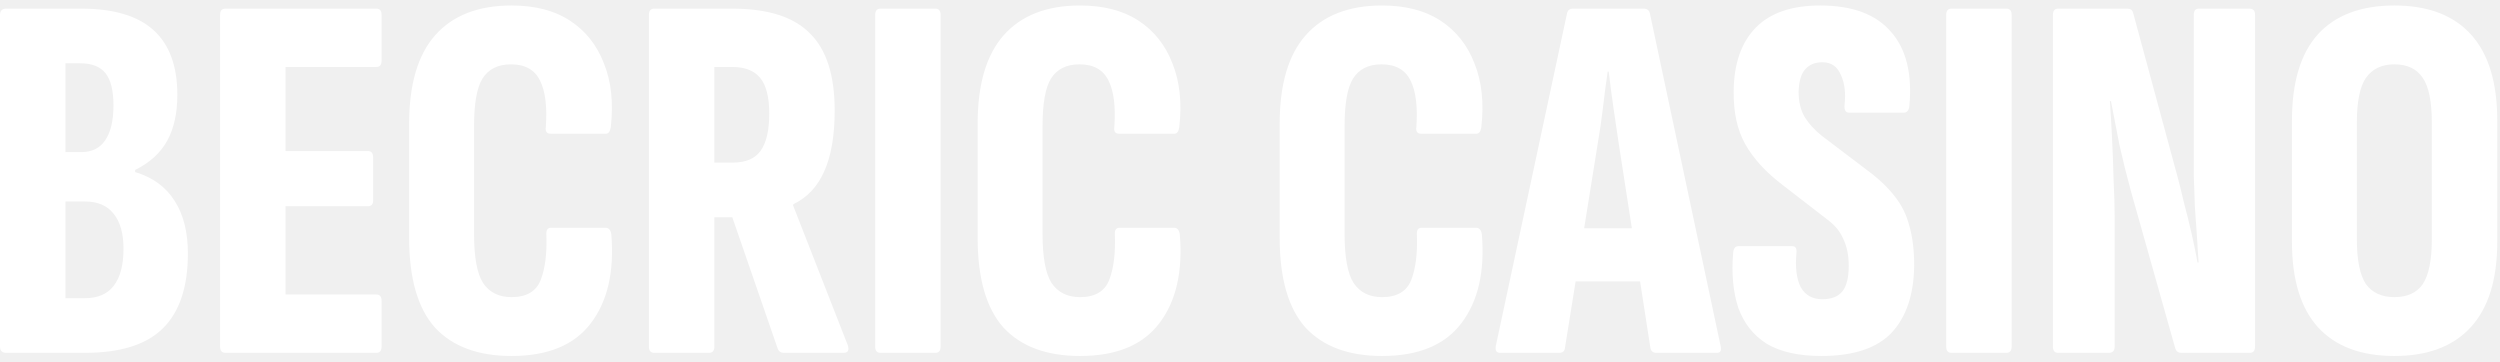
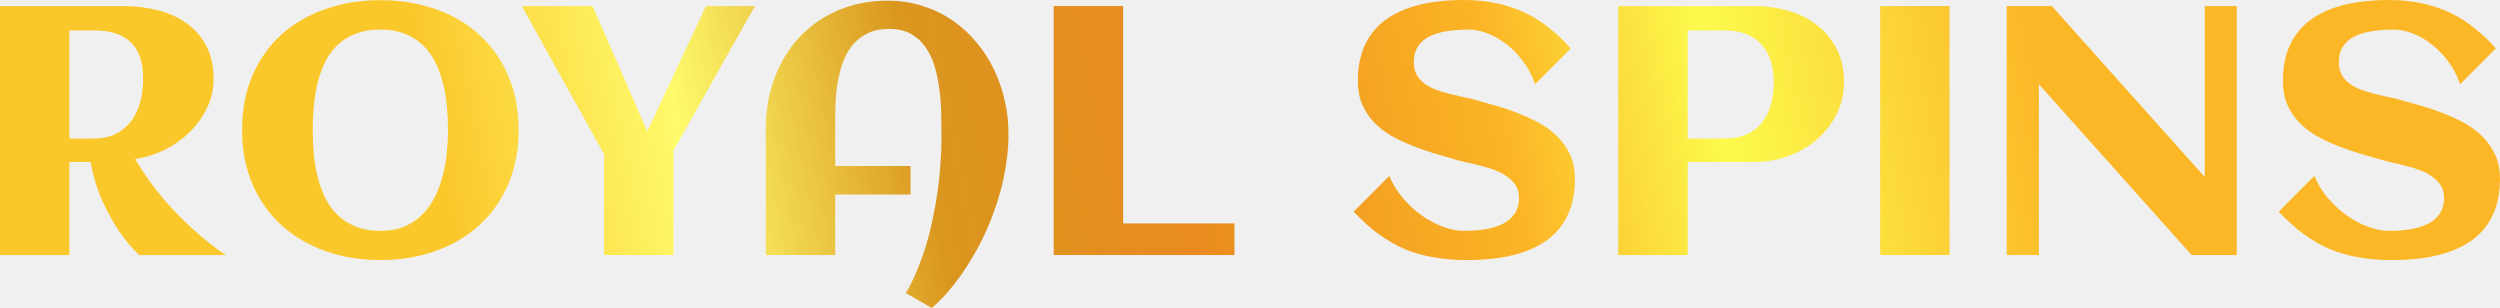
- <svg xmlns="http://www.w3.org/2000/svg" width="249" height="36" viewBox="0 0 249 36" fill="none">
-   <path d="M0.631 35.142C0.21 35.142 0 34.933 0 34.514V1.489C0 1.07 0.21 0.861 0.631 0.861H8.095C11.319 0.861 13.72 1.576 15.297 3.007C16.874 4.437 17.663 6.583 17.663 9.444C17.663 11.259 17.33 12.776 16.664 13.998C15.998 15.219 14.929 16.196 13.457 16.928V17.138C15.21 17.661 16.524 18.621 17.4 20.016C18.276 21.377 18.714 23.122 18.714 25.25C18.714 28.6 17.873 31.095 16.191 32.734C14.544 34.339 11.968 35.142 8.463 35.142H0.631ZM6.518 29.699H8.463C9.725 29.699 10.671 29.298 11.302 28.495C11.968 27.658 12.301 26.419 12.301 24.779C12.301 23.244 11.968 22.075 11.302 21.273C10.671 20.47 9.725 20.069 8.463 20.069H6.518V29.699ZM6.518 15.149H8.095C9.147 15.149 9.935 14.765 10.461 13.998C11.022 13.195 11.302 12.026 11.302 10.491C11.302 9.026 11.039 7.961 10.514 7.298C9.988 6.635 9.147 6.304 7.99 6.304H6.518V15.149Z" fill="white" />
-   <path d="M22.446 35.142C22.095 35.142 21.92 34.933 21.92 34.514V1.489C21.92 1.07 22.095 0.861 22.446 0.861H37.48C37.831 0.861 38.006 1.07 38.006 1.489V6.042C38.006 6.461 37.831 6.67 37.48 6.67H28.439V15.044H36.639C36.989 15.044 37.165 15.254 37.165 15.672V19.964C37.165 20.348 36.989 20.54 36.639 20.54H28.439V29.332H37.48C37.831 29.332 38.006 29.542 38.006 29.96V34.514C38.006 34.933 37.831 35.142 37.48 35.142H22.446Z" fill="white" />
-   <path d="M50.949 35.456C47.619 35.456 45.078 34.514 43.326 32.63C41.609 30.711 40.75 27.727 40.75 23.68V12.323C40.75 8.415 41.609 5.484 43.326 3.53C45.078 1.541 47.619 0.547 50.949 0.547C53.297 0.547 55.242 1.053 56.783 2.065C58.325 3.077 59.447 4.49 60.148 6.304C60.884 8.118 61.111 10.247 60.831 12.689C60.761 13.108 60.603 13.317 60.358 13.317H54.839C54.453 13.317 54.295 13.09 54.365 12.637C54.506 10.613 54.313 9.078 53.787 8.031C53.261 6.949 52.298 6.409 50.896 6.409C49.599 6.409 48.653 6.88 48.057 7.822C47.497 8.729 47.216 10.299 47.216 12.532V23.314C47.216 25.616 47.514 27.239 48.11 28.181C48.741 29.123 49.687 29.594 50.949 29.594C52.42 29.594 53.384 29.036 53.84 27.919C54.295 26.768 54.488 25.25 54.418 23.366C54.383 22.912 54.541 22.686 54.891 22.686H60.306C60.621 22.686 60.814 22.895 60.884 23.314C61.199 27.047 60.516 30.013 58.834 32.211C57.187 34.374 54.558 35.456 50.949 35.456Z" fill="white" />
-   <path d="M65.157 35.142C64.806 35.142 64.631 34.933 64.631 34.514V1.489C64.631 1.07 64.806 0.861 65.157 0.861H72.937C76.476 0.861 79.052 1.681 80.664 3.321C82.311 4.926 83.135 7.49 83.135 11.014C83.135 13.527 82.784 15.55 82.084 17.085C81.418 18.586 80.401 19.668 79.035 20.33L78.982 20.435L84.449 34.409C84.589 34.898 84.449 35.142 84.029 35.142H78.088C77.773 35.142 77.563 35.002 77.458 34.723L72.937 21.639H71.15V34.514C71.15 34.933 70.974 35.142 70.624 35.142H65.157ZM71.15 16.196H72.99C74.286 16.196 75.215 15.794 75.775 14.992C76.336 14.19 76.617 12.968 76.617 11.328C76.617 9.688 76.319 8.502 75.723 7.769C75.127 7.037 74.198 6.67 72.937 6.67H71.15V16.196Z" fill="white" />
-   <path d="M87.693 35.142C87.343 35.142 87.168 34.933 87.168 34.514V1.489C87.168 1.07 87.343 0.861 87.693 0.861H93.16C93.511 0.861 93.686 1.07 93.686 1.489V34.514C93.686 34.933 93.511 35.142 93.16 35.142H87.693Z" fill="white" />
-   <path d="M107.571 35.456C104.242 35.456 101.701 34.514 99.949 32.63C98.232 30.711 97.373 27.727 97.373 23.68V12.323C97.373 8.415 98.232 5.484 99.949 3.53C101.701 1.541 104.242 0.547 107.571 0.547C109.919 0.547 111.864 1.053 113.406 2.065C114.948 3.077 116.07 4.49 116.771 6.304C117.507 8.118 117.734 10.247 117.454 12.689C117.384 13.108 117.226 13.317 116.981 13.317H111.461C111.076 13.317 110.918 13.09 110.988 12.637C111.128 10.613 110.936 9.078 110.41 8.031C109.884 6.949 108.921 6.409 107.519 6.409C106.222 6.409 105.276 6.88 104.68 7.822C104.12 8.729 103.839 10.299 103.839 12.532V23.314C103.839 25.616 104.137 27.239 104.733 28.181C105.364 29.123 106.31 29.594 107.571 29.594C109.043 29.594 110.007 29.036 110.463 27.919C110.918 26.768 111.111 25.25 111.041 23.366C111.006 22.912 111.164 22.686 111.514 22.686H116.928C117.244 22.686 117.437 22.895 117.507 23.314C117.822 27.047 117.139 30.013 115.457 32.211C113.809 34.374 111.181 35.456 107.571 35.456Z" fill="white" />
-   <path d="M137.654 35.456C134.325 35.456 131.784 34.514 130.032 32.63C128.314 30.711 127.456 27.727 127.456 23.68V12.323C127.456 8.415 128.314 5.484 130.032 3.53C131.784 1.541 134.325 0.547 137.654 0.547C140.002 0.547 141.947 1.053 143.489 2.065C145.031 3.077 146.152 4.49 146.853 6.304C147.589 8.118 147.817 10.247 147.537 12.689C147.467 13.108 147.309 13.317 147.064 13.317H141.544C141.158 13.317 141.001 13.09 141.071 12.637C141.211 10.613 141.018 9.078 140.493 8.031C139.967 6.949 139.003 6.409 137.601 6.409C136.305 6.409 135.359 6.88 134.763 7.822C134.202 8.729 133.922 10.299 133.922 12.532V23.314C133.922 25.616 134.22 27.239 134.815 28.181C135.446 29.123 136.392 29.594 137.654 29.594C139.126 29.594 140.09 29.036 140.545 27.919C141.001 26.768 141.193 25.25 141.123 23.366C141.088 22.912 141.246 22.686 141.597 22.686H147.011C147.326 22.686 147.519 22.895 147.589 23.314C147.905 27.047 147.221 30.013 145.539 32.211C143.892 34.374 141.264 35.456 137.654 35.456Z" fill="white" />
-   <path d="M149.4 35.142C149.05 35.142 148.91 34.915 148.98 34.462L156.076 1.332C156.146 1.018 156.339 0.861 156.655 0.861H163.699C164.049 0.861 164.259 1.018 164.329 1.332L171.374 34.462C171.479 34.915 171.356 35.142 171.006 35.142H164.96C164.645 35.142 164.452 34.985 164.382 34.671L161.228 14.312C161.053 13.125 160.878 11.939 160.702 10.753C160.527 9.531 160.369 8.328 160.229 7.141H160.124C159.949 8.328 159.791 9.531 159.651 10.753C159.511 11.939 159.336 13.143 159.125 14.364L155.866 34.671C155.831 34.985 155.638 35.142 155.288 35.142H149.4ZM155.971 28.024L156.865 22.738H163.331L164.329 28.024H155.971Z" fill="white" />
-   <path d="M181.4 35.456C179.157 35.456 177.352 35.055 175.985 34.252C174.654 33.415 173.708 32.228 173.147 30.693C172.621 29.123 172.446 27.291 172.621 25.198C172.656 24.744 172.831 24.517 173.147 24.517H178.509C178.824 24.517 178.964 24.727 178.929 25.145C178.789 26.611 178.929 27.762 179.35 28.6C179.805 29.402 180.524 29.803 181.505 29.803C182.416 29.803 183.082 29.542 183.503 29.018C183.923 28.495 184.133 27.64 184.133 26.454C184.133 25.442 183.958 24.57 183.608 23.837C183.292 23.069 182.749 22.407 181.978 21.848L177.51 18.394C175.863 17.138 174.636 15.794 173.83 14.364C173.024 12.933 172.639 11.154 172.674 9.026C172.709 6.304 173.445 4.21 174.882 2.745C176.318 1.28 178.456 0.547 181.295 0.547C184.484 0.547 186.832 1.419 188.339 3.164C189.846 4.873 190.459 7.316 190.179 10.491C190.144 10.979 189.951 11.224 189.6 11.224H184.186C183.836 11.224 183.678 10.979 183.713 10.491C183.853 9.27 183.73 8.258 183.345 7.455C182.994 6.618 182.381 6.199 181.505 6.199C180.769 6.199 180.191 6.444 179.77 6.932C179.385 7.386 179.175 8.118 179.14 9.13C179.14 10.142 179.35 10.997 179.77 11.695C180.191 12.358 180.752 12.968 181.452 13.527L185.868 16.876C187.06 17.748 188.006 18.638 188.707 19.545C189.408 20.418 189.898 21.412 190.179 22.529C190.494 23.61 190.652 24.919 190.652 26.454C190.617 29.35 189.863 31.583 188.391 33.153C186.919 34.688 184.589 35.456 181.4 35.456Z" fill="white" />
-   <path d="M194.368 35.142C194.018 35.142 193.842 34.933 193.842 34.514V1.489C193.842 1.07 194.018 0.861 194.368 0.861H199.835C200.186 0.861 200.361 1.07 200.361 1.489V34.514C200.361 34.933 200.186 35.142 199.835 35.142H194.368Z" fill="white" />
-   <path d="M204.994 35.142C204.644 35.142 204.469 34.933 204.469 34.514V1.489C204.469 1.07 204.644 0.861 204.994 0.861H211.881C212.196 0.861 212.389 1 212.459 1.28L216.77 17.19C217.015 18.062 217.26 19.039 217.506 20.121C217.786 21.168 218.049 22.232 218.294 23.314C218.539 24.395 218.732 25.337 218.872 26.14H218.977C218.942 25.442 218.89 24.605 218.82 23.628C218.75 22.651 218.68 21.639 218.609 20.592C218.574 19.545 218.539 18.534 218.504 17.557C218.504 16.58 218.504 15.742 218.504 15.044V1.437C218.504 1.053 218.68 0.861 219.03 0.861H224.024C224.409 0.861 224.602 1.053 224.602 1.437V34.514C224.602 34.933 224.427 35.142 224.076 35.142H217.243C216.962 35.142 216.77 35.002 216.664 34.723L212.249 19.074C211.828 17.539 211.443 15.986 211.092 14.416C210.777 12.811 210.497 11.363 210.251 10.072H210.146C210.216 11.084 210.286 12.288 210.356 13.684C210.426 15.079 210.479 16.492 210.514 17.923C210.584 19.319 210.619 20.522 210.619 21.534V34.514C210.619 34.933 210.426 35.142 210.041 35.142H204.994Z" fill="white" />
-   <path d="M238.477 35.456C235.147 35.456 232.607 34.496 230.854 32.577C229.137 30.658 228.279 27.832 228.279 24.099V12.009C228.279 8.206 229.137 5.344 230.854 3.425C232.607 1.506 235.147 0.547 238.477 0.547C241.806 0.547 244.347 1.506 246.099 3.425C247.851 5.344 248.727 8.206 248.727 12.009V24.099C248.727 27.832 247.851 30.658 246.099 32.577C244.347 34.496 241.806 35.456 238.477 35.456ZM238.477 29.594C239.773 29.594 240.72 29.158 241.315 28.286C241.911 27.379 242.209 25.896 242.209 23.837V12.218C242.209 10.125 241.911 8.642 241.315 7.769C240.72 6.862 239.773 6.409 238.477 6.409C237.215 6.409 236.269 6.862 235.638 7.769C235.042 8.642 234.744 10.125 234.744 12.218V23.837C234.744 25.896 235.042 27.379 235.638 28.286C236.269 29.158 237.215 29.594 238.477 29.594Z" fill="white" />
+ <svg xmlns="http://www.w3.org/2000/svg" width="276" height="34" viewBox="0 0 276 34" fill="none">
+   <path d="M7.661 28.158H0V0.668H13.663C14.95 0.668 16.191 0.821 17.387 1.126C18.584 1.419 19.639 1.89 20.552 2.539C21.479 3.175 22.212 4.003 22.752 5.021C23.306 6.039 23.582 7.273 23.582 8.724C23.582 9.857 23.338 10.926 22.849 11.931C22.373 12.924 21.73 13.815 20.919 14.604C20.121 15.38 19.201 16.03 18.159 16.551C17.117 17.061 16.037 17.398 14.917 17.563C15.419 18.403 15.94 19.199 16.48 19.95C17.034 20.7 17.587 21.407 18.14 22.069C18.706 22.718 19.266 23.322 19.819 23.882C20.372 24.429 20.9 24.932 21.401 25.39C22.585 26.459 23.756 27.382 24.914 28.158H15.361C14.589 27.433 13.856 26.561 13.161 25.543C12.569 24.677 11.971 23.608 11.367 22.336C10.775 21.05 10.318 19.568 9.996 17.888H7.661V28.158ZM15.805 8.724C15.805 6.879 15.348 5.523 14.435 4.658C13.534 3.793 12.177 3.36 10.363 3.36H7.661V15.291H10.363C11.328 15.291 12.151 15.113 12.833 14.757C13.528 14.388 14.094 13.904 14.531 13.306C14.969 12.695 15.29 11.995 15.496 11.206C15.702 10.417 15.805 9.59 15.805 8.724Z" fill="url(#paint0_linear_2740_15551)" />
+   <path d="M57.257 14.375C57.257 16.59 56.871 18.588 56.099 20.369C55.327 22.139 54.26 23.64 52.896 24.875C51.532 26.109 49.917 27.058 48.052 27.719C46.187 28.381 44.167 28.712 41.992 28.712C39.818 28.712 37.798 28.381 35.933 27.719C34.067 27.058 32.453 26.109 31.089 24.875C29.725 23.64 28.657 22.139 27.886 20.369C27.114 18.588 26.728 16.59 26.728 14.375C26.728 12.122 27.107 10.111 27.866 8.342C28.638 6.561 29.7 5.059 31.05 3.837C32.414 2.603 34.029 1.661 35.894 1.012C37.76 0.35 39.792 0.019 41.992 0.019C44.192 0.019 46.225 0.35 48.091 1.012C49.956 1.661 51.564 2.603 52.915 3.837C54.279 5.059 55.34 6.561 56.099 8.342C56.871 10.111 57.257 12.122 57.257 14.375ZM49.461 14.375C49.461 13.535 49.422 12.676 49.345 11.798C49.268 10.92 49.126 10.067 48.92 9.24C48.715 8.412 48.431 7.636 48.071 6.911C47.724 6.185 47.274 5.555 46.721 5.021C46.167 4.474 45.498 4.047 44.714 3.742C43.941 3.424 43.035 3.264 41.992 3.264C40.938 3.264 40.018 3.424 39.233 3.742C38.448 4.047 37.779 4.467 37.226 5.002C36.673 5.536 36.222 6.166 35.875 6.892C35.528 7.617 35.251 8.393 35.045 9.221C34.852 10.035 34.717 10.888 34.64 11.779C34.563 12.657 34.524 13.522 34.524 14.375C34.524 15.215 34.563 16.074 34.64 16.952C34.717 17.83 34.859 18.683 35.065 19.51C35.27 20.325 35.547 21.095 35.894 21.82C36.255 22.546 36.711 23.182 37.264 23.729C37.818 24.264 38.48 24.69 39.252 25.008C40.037 25.327 40.95 25.486 41.992 25.486C43.009 25.486 43.897 25.327 44.656 25.008C45.415 24.677 46.071 24.238 46.624 23.691C47.177 23.131 47.634 22.488 47.994 21.763C48.367 21.025 48.657 20.248 48.862 19.434C49.081 18.607 49.236 17.76 49.326 16.895C49.416 16.03 49.461 15.19 49.461 14.375Z" fill="url(#paint1_linear_2740_15551)" />
+   <path d="M83.348 0.668L74.355 16.609V28.158H66.694V17.029L57.605 0.668H65.42L71.46 14.49L77.945 0.668H83.348Z" fill="url(#paint2_linear_2740_15551)" />
+   <path d="M111.33 15.005V15.368C111.304 16.437 111.189 17.544 110.983 18.689C110.79 19.835 110.513 20.98 110.153 22.126C109.793 23.271 109.362 24.404 108.86 25.524C108.358 26.644 107.792 27.713 107.162 28.731C106.544 29.762 105.875 30.723 105.155 31.614C104.434 32.517 103.675 33.313 102.878 34L100.002 32.358C100.453 31.607 100.858 30.786 101.218 29.896C101.591 29.017 101.926 28.095 102.221 27.128C102.517 26.16 102.768 25.168 102.974 24.149C103.193 23.131 103.373 22.119 103.514 21.114C103.656 20.109 103.759 19.122 103.823 18.155C103.9 17.175 103.939 16.246 103.939 15.368C103.939 14.681 103.933 13.904 103.92 13.039C103.92 12.161 103.868 11.27 103.765 10.366C103.675 9.462 103.521 8.584 103.302 7.732C103.083 6.866 102.755 6.096 102.318 5.422C101.893 4.747 101.34 4.206 100.658 3.799C99.989 3.392 99.153 3.188 98.15 3.188C97.262 3.188 96.496 3.341 95.853 3.646C95.223 3.939 94.682 4.34 94.232 4.849C93.795 5.345 93.441 5.924 93.171 6.586C92.913 7.248 92.708 7.948 92.553 8.686C92.412 9.412 92.315 10.15 92.264 10.901C92.225 11.639 92.206 12.339 92.206 13.001V18.327H100.523V21.477H92.206V28.158H84.544V14.184C84.544 12.186 84.866 10.328 85.509 8.61C86.153 6.892 87.06 5.403 88.23 4.143C89.414 2.87 90.829 1.877 92.476 1.165C94.136 0.439 95.982 0.076 98.014 0.076C99.391 0.076 100.678 0.274 101.874 0.668C103.083 1.05 104.183 1.585 105.174 2.272C106.165 2.946 107.046 3.754 107.818 4.696C108.603 5.625 109.252 6.643 109.767 7.751C110.294 8.858 110.693 10.029 110.963 11.263C111.234 12.498 111.356 13.745 111.33 15.005Z" fill="url(#paint3_linear_2740_15551)" />
+   <path d="M136.282 28.158H116.328V0.668H123.99V24.665H136.282V28.158Z" fill="url(#paint4_linear_2740_15551)" />
+   <path d="M173.875 19.759C173.875 20.942 173.721 21.986 173.412 22.889C173.116 23.793 172.691 24.576 172.138 25.238C171.598 25.899 170.955 26.453 170.208 26.898C169.462 27.344 168.645 27.7 167.758 27.967C166.883 28.235 165.95 28.426 164.959 28.54C163.982 28.655 162.984 28.712 161.968 28.712C160.63 28.712 159.395 28.61 158.263 28.407C157.131 28.216 156.063 27.91 155.059 27.49C154.069 27.058 153.11 26.504 152.184 25.829C151.271 25.155 150.357 24.334 149.444 23.367L153.38 19.415C153.741 20.293 154.236 21.108 154.866 21.858C155.497 22.597 156.185 23.233 156.931 23.767C157.69 24.302 158.475 24.722 159.286 25.027C160.096 25.333 160.862 25.486 161.582 25.486C162.431 25.486 163.229 25.428 163.975 25.314C164.721 25.187 165.371 24.983 165.924 24.703C166.477 24.423 166.908 24.054 167.217 23.596C167.539 23.125 167.7 22.539 167.7 21.839C167.7 21.305 167.577 20.847 167.333 20.465C167.089 20.083 166.767 19.759 166.368 19.491C165.982 19.211 165.538 18.976 165.036 18.785C164.535 18.594 164.02 18.435 163.493 18.308C162.978 18.168 162.47 18.047 161.968 17.945C161.466 17.83 161.023 17.716 160.637 17.601C159.877 17.385 159.086 17.156 158.263 16.914C157.439 16.66 156.629 16.373 155.831 16.055C155.034 15.737 154.275 15.374 153.554 14.967C152.847 14.547 152.223 14.057 151.682 13.497C151.142 12.924 150.711 12.269 150.389 11.531C150.068 10.78 149.907 9.921 149.907 8.953C149.907 7.795 150.048 6.771 150.331 5.88C150.627 4.976 151.039 4.194 151.566 3.532C152.094 2.87 152.718 2.316 153.438 1.871C154.159 1.413 154.95 1.05 155.812 0.783C156.674 0.503 157.587 0.305 158.552 0.191C159.53 0.064 160.527 0 161.544 0C162.933 0 164.194 0.127 165.326 0.382C166.471 0.636 167.526 0.999 168.491 1.47C169.456 1.941 170.337 2.507 171.135 3.169C171.945 3.818 172.704 4.544 173.412 5.345L169.475 9.297C169.166 8.381 168.735 7.553 168.182 6.815C167.642 6.077 167.037 5.447 166.368 4.925C165.699 4.391 164.998 3.984 164.265 3.704C163.531 3.411 162.824 3.264 162.142 3.264C161.254 3.264 160.437 3.328 159.691 3.455C158.945 3.57 158.301 3.767 157.761 4.047C157.234 4.314 156.822 4.684 156.526 5.154C156.23 5.613 156.082 6.185 156.082 6.873C156.082 7.42 156.192 7.884 156.41 8.266C156.629 8.648 156.918 8.972 157.279 9.24C157.652 9.507 158.07 9.73 158.533 9.908C158.996 10.073 159.472 10.22 159.961 10.347C160.463 10.474 160.952 10.589 161.428 10.691C161.917 10.78 162.36 10.882 162.759 10.996C163.531 11.212 164.342 11.441 165.191 11.683C166.04 11.925 166.876 12.211 167.7 12.542C168.523 12.861 169.308 13.23 170.054 13.65C170.8 14.07 171.456 14.572 172.022 15.158C172.588 15.73 173.039 16.399 173.373 17.162C173.708 17.913 173.875 18.779 173.875 19.759Z" fill="url(#paint5_linear_2740_15551)" />
+   <path d="M186.322 28.158H178.661V0.668H193.675C194.974 0.668 196.216 0.84 197.399 1.184C198.596 1.527 199.651 2.049 200.564 2.749C201.478 3.436 202.204 4.308 202.745 5.364C203.298 6.408 203.575 7.636 203.575 9.049C203.575 9.94 203.446 10.78 203.189 11.569C202.931 12.345 202.571 13.058 202.108 13.707C201.658 14.356 201.124 14.941 200.506 15.463C199.889 15.985 199.213 16.424 198.48 16.78C197.747 17.137 196.968 17.41 196.145 17.601C195.334 17.792 194.511 17.888 193.675 17.888H186.322V28.158ZM195.817 9.049C195.817 7.28 195.36 5.893 194.447 4.887C193.546 3.869 192.182 3.36 190.355 3.36H186.322V15.291H190.355C191.333 15.291 192.163 15.139 192.845 14.833C193.54 14.515 194.106 14.076 194.543 13.516C194.981 12.956 195.302 12.301 195.508 11.55C195.714 10.786 195.817 9.952 195.817 9.049Z" fill="url(#paint6_linear_2740_15551)" />
+   <path d="M215.231 28.158H207.569V0.668H215.231V28.158Z" fill="url(#paint7_linear_2740_15551)" />
+   <path d="M225.092 28.158H221.541V0.668H226.52L243.406 19.549V0.668H246.937V28.158H241.958L225.092 9.297V28.158Z" fill="url(#paint8_linear_2740_15551)" />
+   <path d="M276 19.759C276 20.942 275.846 21.986 275.537 22.889C275.241 23.793 274.816 24.576 274.263 25.238C273.723 25.899 273.08 26.453 272.333 26.898C271.587 27.344 270.77 27.7 269.883 27.967C269.008 28.235 268.075 28.426 267.084 28.54C266.107 28.655 265.109 28.712 264.093 28.712C262.755 28.712 261.52 28.61 260.388 28.407C259.256 28.216 258.188 27.91 257.184 27.49C256.194 27.058 255.235 26.504 254.309 25.829C253.396 25.155 252.482 24.334 251.569 23.367L255.506 19.415C255.866 20.293 256.361 21.108 256.991 21.858C257.622 22.597 258.31 23.233 259.056 23.767C259.815 24.302 260.6 24.722 261.411 25.027C262.221 25.333 262.987 25.486 263.707 25.486C264.556 25.486 265.354 25.428 266.1 25.314C266.846 25.187 267.496 24.983 268.049 24.703C268.602 24.423 269.033 24.054 269.342 23.596C269.664 23.125 269.825 22.539 269.825 21.839C269.825 21.305 269.702 20.847 269.458 20.465C269.214 20.083 268.892 19.759 268.493 19.491C268.107 19.211 267.663 18.976 267.161 18.785C266.66 18.594 266.145 18.435 265.618 18.308C265.103 18.168 264.595 18.047 264.093 17.945C263.591 17.83 263.148 17.716 262.762 17.601C262.003 17.385 261.211 17.156 260.388 16.914C259.565 16.66 258.754 16.373 257.956 16.055C257.159 15.737 256.4 15.374 255.679 14.967C254.972 14.547 254.348 14.057 253.807 13.497C253.267 12.924 252.836 12.269 252.514 11.531C252.193 10.78 252.032 9.921 252.032 8.953C252.032 7.795 252.173 6.771 252.456 5.88C252.752 4.976 253.164 4.194 253.691 3.532C254.219 2.87 254.843 2.316 255.563 1.871C256.284 1.413 257.075 1.05 257.937 0.783C258.799 0.503 259.712 0.305 260.677 0.191C261.655 0.064 262.652 0 263.669 0C265.058 0 266.319 0.127 267.451 0.382C268.596 0.636 269.651 0.999 270.616 1.47C271.581 1.941 272.462 2.507 273.26 3.169C274.07 3.818 274.829 4.544 275.537 5.345L271.6 9.297C271.291 8.381 270.86 7.553 270.307 6.815C269.767 6.077 269.162 5.447 268.493 4.925C267.824 4.391 267.123 3.984 266.39 3.704C265.656 3.411 264.949 3.264 264.267 3.264C263.379 3.264 262.562 3.328 261.816 3.455C261.07 3.57 260.427 3.767 259.886 4.047C259.359 4.314 258.947 4.684 258.651 5.154C258.355 5.613 258.207 6.185 258.207 6.873C258.207 7.42 258.317 7.884 258.535 8.266C258.754 8.648 259.043 8.972 259.404 9.24C259.777 9.507 260.195 9.73 260.658 9.908C261.121 10.073 261.597 10.22 262.086 10.347C262.588 10.474 263.077 10.589 263.553 10.691C264.042 10.78 264.486 10.882 264.884 10.996C265.656 11.212 266.467 11.441 267.316 11.683C268.165 11.925 269.001 12.211 269.825 12.542C270.648 12.861 271.433 13.23 272.179 13.65C272.925 14.07 273.581 14.572 274.147 15.158C274.713 15.73 275.164 16.399 275.498 17.162C275.833 17.913 276 18.779 276 19.759Z" fill="url(#paint9_linear_2740_15551)" />
+   <defs>
+     <linearGradient id="paint0_linear_2740_15551" x1="52.134" y1="34" x2="223.726" y2="-0.689" gradientUnits="userSpaceOnUse">
+       <stop stop-color="#FBC82C" />
+       <stop offset="0.15" stop-color="#FEFB6C" />
+       <stop offset="0.3" stop-color="#DA961E" />
+       <stop offset="0.455" stop-color="#E98B1F" />
+       <stop offset="0.66" stop-color="#FCB525" />
+       <stop offset="0.795" stop-color="#FCFB4D" />
+       <stop offset="1" stop-color="#FCB726" />
+     </linearGradient>
+     <linearGradient id="paint1_linear_2740_15551" x1="52.134" y1="34" x2="223.726" y2="-0.689" gradientUnits="userSpaceOnUse">
+       <stop stop-color="#FBC82C" />
+       <stop offset="0.15" stop-color="#FEFB6C" />
+       <stop offset="0.3" stop-color="#DA961E" />
+       <stop offset="0.455" stop-color="#E98B1F" />
+       <stop offset="0.66" stop-color="#FCB525" />
+       <stop offset="0.795" stop-color="#FCFB4D" />
+       <stop offset="1" stop-color="#FCB726" />
+     </linearGradient>
+     <linearGradient id="paint2_linear_2740_15551" x1="52.134" y1="34" x2="223.726" y2="-0.689" gradientUnits="userSpaceOnUse">
+       <stop stop-color="#FBC82C" />
+       <stop offset="0.15" stop-color="#FEFB6C" />
+       <stop offset="0.3" stop-color="#DA961E" />
+       <stop offset="0.455" stop-color="#E98B1F" />
+       <stop offset="0.66" stop-color="#FCB525" />
+       <stop offset="0.795" stop-color="#FCFB4D" />
+       <stop offset="1" stop-color="#FCB726" />
+     </linearGradient>
+     <linearGradient id="paint3_linear_2740_15551" x1="52.134" y1="34" x2="223.726" y2="-0.689" gradientUnits="userSpaceOnUse">
+       <stop stop-color="#FBC82C" />
+       <stop offset="0.15" stop-color="#FEFB6C" />
+       <stop offset="0.3" stop-color="#DA961E" />
+       <stop offset="0.455" stop-color="#E98B1F" />
+       <stop offset="0.66" stop-color="#FCB525" />
+       <stop offset="0.795" stop-color="#FCFB4D" />
+       <stop offset="1" stop-color="#FCB726" />
+     </linearGradient>
+     <linearGradient id="paint4_linear_2740_15551" x1="52.134" y1="34" x2="223.726" y2="-0.689" gradientUnits="userSpaceOnUse">
+       <stop stop-color="#FBC82C" />
+       <stop offset="0.15" stop-color="#FEFB6C" />
+       <stop offset="0.3" stop-color="#DA961E" />
+       <stop offset="0.455" stop-color="#E98B1F" />
+       <stop offset="0.66" stop-color="#FCB525" />
+       <stop offset="0.795" stop-color="#FCFB4D" />
+       <stop offset="1" stop-color="#FCB726" />
+     </linearGradient>
+     <linearGradient id="paint5_linear_2740_15551" x1="52.134" y1="34" x2="223.726" y2="-0.689" gradientUnits="userSpaceOnUse">
+       <stop stop-color="#FBC82C" />
+       <stop offset="0.15" stop-color="#FEFB6C" />
+       <stop offset="0.3" stop-color="#DA961E" />
+       <stop offset="0.455" stop-color="#E98B1F" />
+       <stop offset="0.66" stop-color="#FCB525" />
+       <stop offset="0.795" stop-color="#FCFB4D" />
+       <stop offset="1" stop-color="#FCB726" />
+     </linearGradient>
+     <linearGradient id="paint6_linear_2740_15551" x1="52.134" y1="34" x2="223.726" y2="-0.689" gradientUnits="userSpaceOnUse">
+       <stop stop-color="#FBC82C" />
+       <stop offset="0.15" stop-color="#FEFB6C" />
+       <stop offset="0.3" stop-color="#DA961E" />
+       <stop offset="0.455" stop-color="#E98B1F" />
+       <stop offset="0.66" stop-color="#FCB525" />
+       <stop offset="0.795" stop-color="#FCFB4D" />
+       <stop offset="1" stop-color="#FCB726" />
+     </linearGradient>
+     <linearGradient id="paint7_linear_2740_15551" x1="52.134" y1="34" x2="223.726" y2="-0.689" gradientUnits="userSpaceOnUse">
+       <stop stop-color="#FBC82C" />
+       <stop offset="0.15" stop-color="#FEFB6C" />
+       <stop offset="0.3" stop-color="#DA961E" />
+       <stop offset="0.455" stop-color="#E98B1F" />
+       <stop offset="0.66" stop-color="#FCB525" />
+       <stop offset="0.795" stop-color="#FCFB4D" />
+       <stop offset="1" stop-color="#FCB726" />
+     </linearGradient>
+     <linearGradient id="paint8_linear_2740_15551" x1="52.134" y1="34" x2="223.726" y2="-0.689" gradientUnits="userSpaceOnUse">
+       <stop stop-color="#FBC82C" />
+       <stop offset="0.15" stop-color="#FEFB6C" />
+       <stop offset="0.3" stop-color="#DA961E" />
+       <stop offset="0.455" stop-color="#E98B1F" />
+       <stop offset="0.66" stop-color="#FCB525" />
+       <stop offset="0.795" stop-color="#FCFB4D" />
+       <stop offset="1" stop-color="#FCB726" />
+     </linearGradient>
+     <linearGradient id="paint9_linear_2740_15551" x1="52.134" y1="34" x2="223.726" y2="-0.689" gradientUnits="userSpaceOnUse">
+       <stop stop-color="#FBC82C" />
+       <stop offset="0.15" stop-color="#FEFB6C" />
+       <stop offset="0.3" stop-color="#DA961E" />
+       <stop offset="0.455" stop-color="#E98B1F" />
+       <stop offset="0.66" stop-color="#FCB525" />
+       <stop offset="0.795" stop-color="#FCFB4D" />
+       <stop offset="1" stop-color="#FCB726" />
+     </linearGradient>
+   </defs>
</svg>
